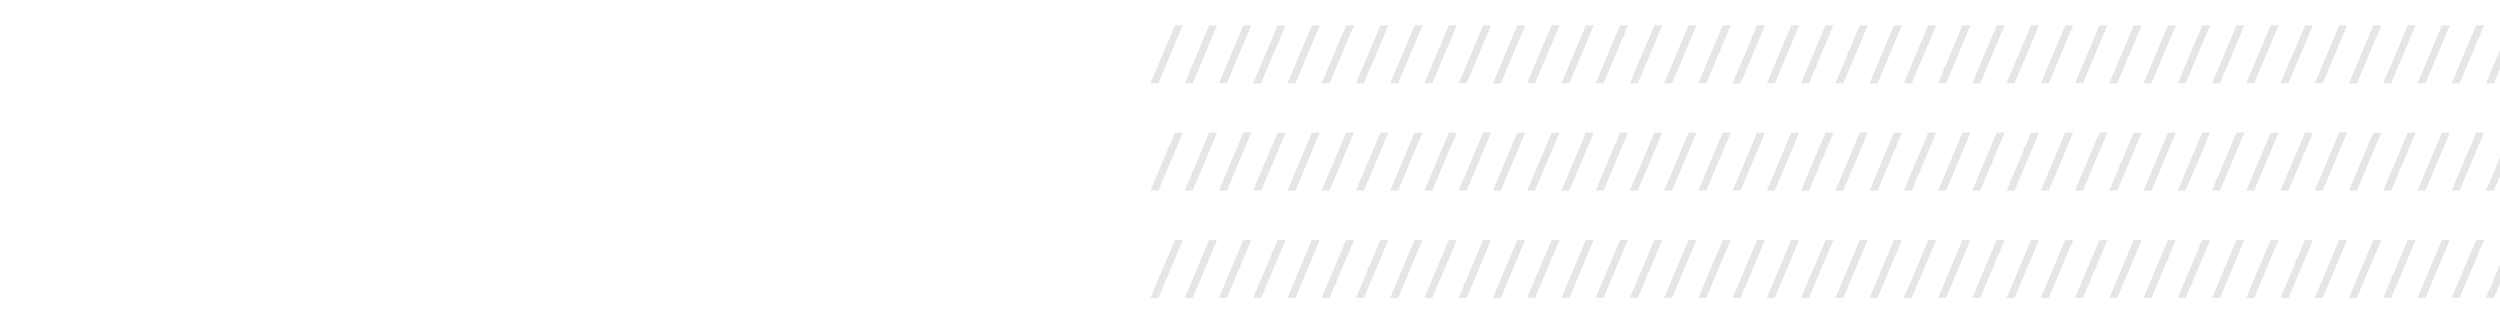
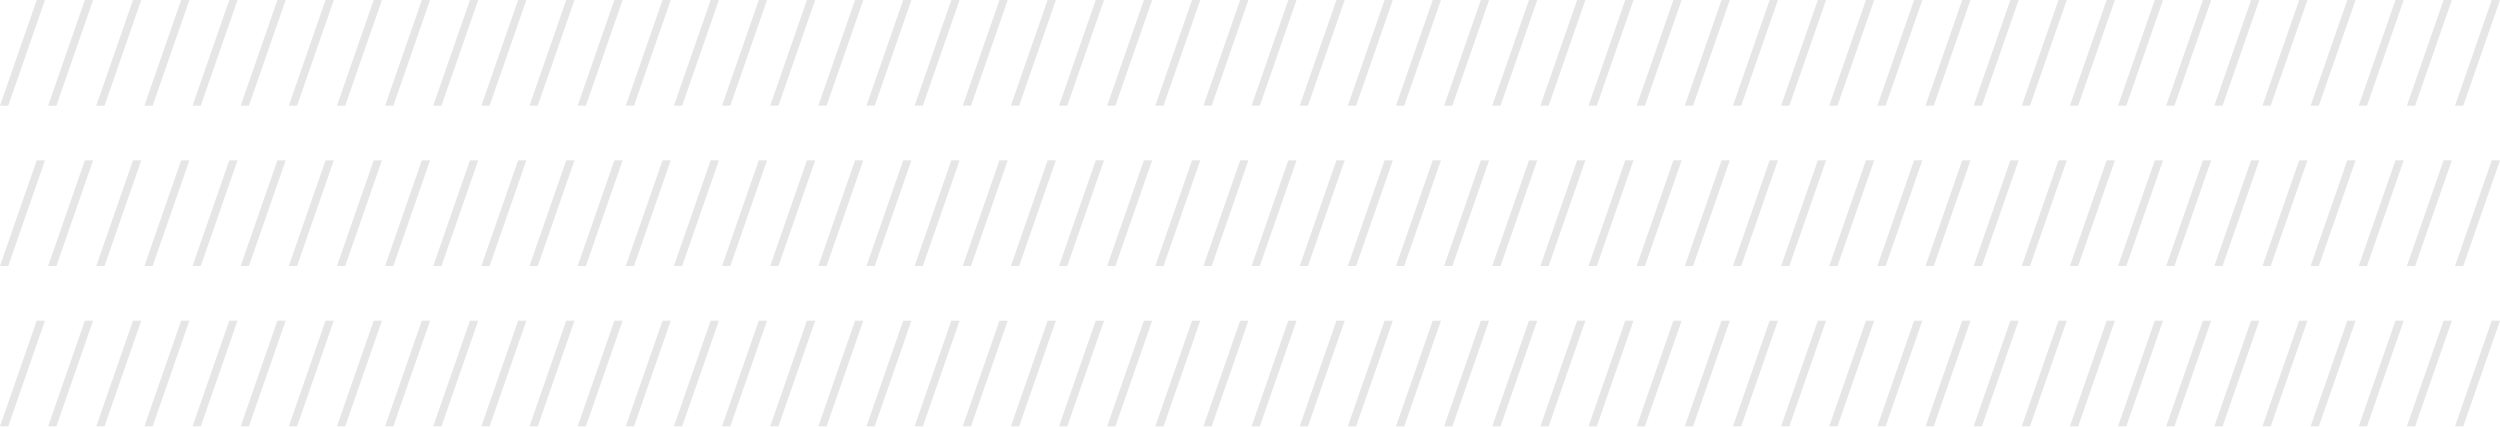
- <svg xmlns="http://www.w3.org/2000/svg" width="393.953mm" height="50.878mm" viewBox="0 0 393.953 50.878" version="1.1" id="svg485236">
+ <svg xmlns="http://www.w3.org/2000/svg" width="263.66mm" height="44.96mm" viewBox="0 0 263.66 44.96" version="1.1" id="svg485236">
  <defs id="defs485233" />
-   <g id="layer1" transform="matrix(1.142135,0,0,1.008517,310.5641,-160.0897)">
-     <text xml:space="preserve" style="font-style:normal;font-weight:normal;font-size:12.7px;line-height:0.85;font-family:sans-serif;fill:#e6e6e6;fill-opacity:1;stroke:none;stroke-width:0.501" x="-113.314" y="171.759" id="text223603-8-3-1-1-3-7-9-8-8-9-7-7-0-1-3-4-3">
-       <tspan style="font-style:normal;font-variant:normal;font-weight:normal;font-stretch:normal;font-size:12.7px;font-family:'IBM Plex Mono';-inkscape-font-specification:'IBM Plex Mono';fill:#e6e6e6;fill-opacity:1;stroke-width:0.501" x="-113.314" y="171.759" id="tspan24320-9-2-1-7-7">////////////////////////////////////////////////////</tspan>
-     </text>
-     <text xml:space="preserve" style="font-style:normal;font-weight:normal;font-size:12.7px;line-height:0.85;font-family:sans-serif;fill:#e6e6e6;fill-opacity:1;stroke:none;stroke-width:0.501" x="-113.314" y="188.525" id="text223603-8-3-1-1-3-7-9-8-8-9-7-7-0-1-3-4-3-4">
-       <tspan style="font-style:normal;font-variant:normal;font-weight:normal;font-stretch:normal;font-size:12.7px;font-family:'IBM Plex Mono';-inkscape-font-specification:'IBM Plex Mono';fill:#e6e6e6;fill-opacity:1;stroke-width:0.501" x="-113.314" y="188.525" id="tspan24320-9-2-1-7-7-5">////////////////////////////////////////////////////</tspan>
-     </text>
-     <text xml:space="preserve" style="font-style:normal;font-weight:normal;font-size:12.7px;line-height:0.85;font-family:sans-serif;fill:#e6e6e6;fill-opacity:1;stroke:none;stroke-width:0.501" x="-113.314" y="205.291" id="text223603-8-3-1-1-3-7-9-8-8-9-7-7-0-1-3-4-3-4-5">
-       <tspan style="font-style:normal;font-variant:normal;font-weight:normal;font-stretch:normal;font-size:12.7px;font-family:'IBM Plex Mono';-inkscape-font-specification:'IBM Plex Mono';fill:#e6e6e6;fill-opacity:1;stroke-width:0.501" x="-113.314" y="205.291" id="tspan24320-9-2-1-7-7-5-7">////////////////////////////////////////////////////</tspan>
-     </text>
+   <g id="layer1" transform="matrix(1.142135,0,0,1.008517,129.2747,-164.1283)">
+     <g aria-label="////////////////////////////////////////////////////" id="text223603-8-3-1-1-3-7-9-8-8-9-7-7-0-1-3-4-3" style="font-size:12.7px;line-height:0.85;fill:#e6e6e6;stroke-width:0.501">
+       <path d="m -113.187,173.791 h 0.762 l 3.391,-11.049 h -0.762 z" style="font-family:'IBM Plex Mono';-inkscape-font-specification:'IBM Plex Mono'" id="path302" />
+       <path d="m -108.742,173.791 h 0.762 l 3.391,-11.049 h -0.762 z" style="font-family:'IBM Plex Mono';-inkscape-font-specification:'IBM Plex Mono'" id="path304" />
+       <path d="m -104.297,173.791 h 0.762 l 3.391,-11.049 h -0.762 z" style="font-family:'IBM Plex Mono';-inkscape-font-specification:'IBM Plex Mono'" id="path306" />
+       <path d="m -99.852,173.791 h 0.762 l 3.391,-11.049 h -0.762 z" style="font-family:'IBM Plex Mono';-inkscape-font-specification:'IBM Plex Mono'" id="path308" />
+       <path d="m -95.407,173.791 h 0.762 l 3.391,-11.049 h -0.762 z" style="font-family:'IBM Plex Mono';-inkscape-font-specification:'IBM Plex Mono'" id="path310" />
+       <path d="m -90.962,173.791 h 0.762 l 3.391,-11.049 h -0.762 z" style="font-family:'IBM Plex Mono';-inkscape-font-specification:'IBM Plex Mono'" id="path312" />
+       <path d="m -86.517,173.791 h 0.762 l 3.391,-11.049 h -0.762 z" style="font-family:'IBM Plex Mono';-inkscape-font-specification:'IBM Plex Mono'" id="path314" />
+       <path d="m -82.072,173.791 h 0.762 l 3.391,-11.049 h -0.762 z" style="font-family:'IBM Plex Mono';-inkscape-font-specification:'IBM Plex Mono'" id="path316" />
+       <path d="m -77.627,173.791 h 0.762 l 3.391,-11.049 h -0.762 z" style="font-family:'IBM Plex Mono';-inkscape-font-specification:'IBM Plex Mono'" id="path318" />
+       <path d="m -73.182,173.791 h 0.762 l 3.391,-11.049 h -0.762 z" style="font-family:'IBM Plex Mono';-inkscape-font-specification:'IBM Plex Mono'" id="path320" />
+       <path d="m -68.737,173.791 h 0.762 l 3.391,-11.049 h -0.762 z" style="font-family:'IBM Plex Mono';-inkscape-font-specification:'IBM Plex Mono'" id="path322" />
+       <path d="m -64.292,173.791 h 0.762 l 3.391,-11.049 h -0.762 z" style="font-family:'IBM Plex Mono';-inkscape-font-specification:'IBM Plex Mono'" id="path324" />
+       <path d="m -59.847,173.791 h 0.762 l 3.391,-11.049 h -0.762 z" style="font-family:'IBM Plex Mono';-inkscape-font-specification:'IBM Plex Mono'" id="path326" />
+       <path d="m -55.402,173.791 h 0.762 l 3.391,-11.049 h -0.762 z" style="font-family:'IBM Plex Mono';-inkscape-font-specification:'IBM Plex Mono'" id="path328" />
+       <path d="m -50.957,173.791 h 0.762 l 3.391,-11.049 h -0.762 z" style="font-family:'IBM Plex Mono';-inkscape-font-specification:'IBM Plex Mono'" id="path330" />
+       <path d="m -46.512,173.791 h 0.762 l 3.391,-11.049 h -0.762 z" style="font-family:'IBM Plex Mono';-inkscape-font-specification:'IBM Plex Mono'" id="path332" />
+       <path d="m -42.067,173.791 h 0.762 l 3.391,-11.049 h -0.762 z" style="font-family:'IBM Plex Mono';-inkscape-font-specification:'IBM Plex Mono'" id="path334" />
+       <path d="m -37.622,173.791 h 0.762 l 3.391,-11.049 h -0.762 z" style="font-family:'IBM Plex Mono';-inkscape-font-specification:'IBM Plex Mono'" id="path336" />
+       <path d="m -33.177,173.791 h 0.762 l 3.391,-11.049 h -0.762 z" style="font-family:'IBM Plex Mono';-inkscape-font-specification:'IBM Plex Mono'" id="path338" />
+       <path d="m -28.732,173.791 h 0.762 l 3.391,-11.049 h -0.762 z" style="font-family:'IBM Plex Mono';-inkscape-font-specification:'IBM Plex Mono'" id="path340" />
+       <path d="m -24.287,173.791 h 0.762 l 3.391,-11.049 h -0.762 z" style="font-family:'IBM Plex Mono';-inkscape-font-specification:'IBM Plex Mono'" id="path342" />
+       <path d="m -19.842,173.791 h 0.762 l 3.391,-11.049 h -0.762 z" style="font-family:'IBM Plex Mono';-inkscape-font-specification:'IBM Plex Mono'" id="path344" />
+       <path d="m -15.397,173.791 h 0.762 l 3.391,-11.049 h -0.762 z" style="font-family:'IBM Plex Mono';-inkscape-font-specification:'IBM Plex Mono'" id="path346" />
+       <path d="m -10.952,173.791 h 0.762 l 3.391,-11.049 h -0.762 z" style="font-family:'IBM Plex Mono';-inkscape-font-specification:'IBM Plex Mono'" id="path348" />
+       <path d="m -6.507,173.791 h 0.762 l 3.391,-11.049 h -0.762 z" style="font-family:'IBM Plex Mono';-inkscape-font-specification:'IBM Plex Mono'" id="path350" />
+       <path d="m -2.062,173.791 h 0.762 l 3.391,-11.049 H 1.329 Z" style="font-family:'IBM Plex Mono';-inkscape-font-specification:'IBM Plex Mono'" id="path352" />
+       <path d="m 2.383,173.791 h 0.762 l 3.391,-11.049 h -0.762 z" style="font-family:'IBM Plex Mono';-inkscape-font-specification:'IBM Plex Mono'" id="path354" />
+       <path d="m 6.828,173.791 h 0.762 l 3.391,-11.049 h -0.762 z" style="font-family:'IBM Plex Mono';-inkscape-font-specification:'IBM Plex Mono'" id="path356" />
+       <path d="m 11.273,173.791 h 0.762 l 3.391,-11.049 h -0.762 z" style="font-family:'IBM Plex Mono';-inkscape-font-specification:'IBM Plex Mono'" id="path358" />
+       <path d="m 15.718,173.791 h 0.762 l 3.391,-11.049 h -0.762 z" style="font-family:'IBM Plex Mono';-inkscape-font-specification:'IBM Plex Mono'" id="path360" />
+       <path d="m 20.163,173.791 h 0.762 l 3.391,-11.049 h -0.762 z" style="font-family:'IBM Plex Mono';-inkscape-font-specification:'IBM Plex Mono'" id="path362" />
+       <path d="m 24.608,173.791 h 0.762 l 3.391,-11.049 h -0.762 z" style="font-family:'IBM Plex Mono';-inkscape-font-specification:'IBM Plex Mono'" id="path364" />
+       <path d="m 29.053,173.791 h 0.762 l 3.391,-11.049 h -0.762 z" style="font-family:'IBM Plex Mono';-inkscape-font-specification:'IBM Plex Mono'" id="path366" />
+       <path d="m 33.498,173.791 h 0.762 l 3.391,-11.049 h -0.762 z" style="font-family:'IBM Plex Mono';-inkscape-font-specification:'IBM Plex Mono'" id="path368" />
+       <path d="m 37.943,173.791 h 0.762 l 3.391,-11.049 h -0.762 z" style="font-family:'IBM Plex Mono';-inkscape-font-specification:'IBM Plex Mono'" id="path370" />
+       <path d="m 42.388,173.791 h 0.762 l 3.391,-11.049 h -0.762 z" style="font-family:'IBM Plex Mono';-inkscape-font-specification:'IBM Plex Mono'" id="path372" />
+       <path d="m 46.833,173.791 h 0.762 l 3.391,-11.049 h -0.762 z" style="font-family:'IBM Plex Mono';-inkscape-font-specification:'IBM Plex Mono'" id="path374" />
+       <path d="m 51.278,173.791 h 0.762 l 3.391,-11.049 h -0.762 z" style="font-family:'IBM Plex Mono';-inkscape-font-specification:'IBM Plex Mono'" id="path376" />
+       <path d="m 55.723,173.791 h 0.762 l 3.391,-11.049 h -0.762 z" style="font-family:'IBM Plex Mono';-inkscape-font-specification:'IBM Plex Mono'" id="path378" />
+       <path d="m 60.168,173.791 h 0.762 l 3.391,-11.049 h -0.762 z" style="font-family:'IBM Plex Mono';-inkscape-font-specification:'IBM Plex Mono'" id="path380" />
+       <path d="m 64.613,173.791 h 0.762 l 3.391,-11.049 h -0.762 z" style="font-family:'IBM Plex Mono';-inkscape-font-specification:'IBM Plex Mono'" id="path382" />
+       <path d="m 69.058,173.791 h 0.762 l 3.391,-11.049 h -0.762 z" style="font-family:'IBM Plex Mono';-inkscape-font-specification:'IBM Plex Mono'" id="path384" />
+       <path d="m 73.503,173.791 h 0.762 l 3.391,-11.049 h -0.762 z" style="font-family:'IBM Plex Mono';-inkscape-font-specification:'IBM Plex Mono'" id="path386" />
+       <path d="m 77.948,173.791 h 0.762 l 3.391,-11.049 h -0.762 z" style="font-family:'IBM Plex Mono';-inkscape-font-specification:'IBM Plex Mono'" id="path388" />
+       <path d="m 82.393,173.791 h 0.762 l 3.391,-11.049 h -0.762 z" style="font-family:'IBM Plex Mono';-inkscape-font-specification:'IBM Plex Mono'" id="path390" />
+       <path d="m 86.838,173.791 h 0.762 l 3.391,-11.049 h -0.762 z" style="font-family:'IBM Plex Mono';-inkscape-font-specification:'IBM Plex Mono'" id="path392" />
+       <path d="m 91.283,173.791 h 0.762 l 3.391,-11.049 h -0.762 z" style="font-family:'IBM Plex Mono';-inkscape-font-specification:'IBM Plex Mono'" id="path394" />
+       <path d="m 95.728,173.791 h 0.762 l 3.391,-11.049 h -0.762 z" style="font-family:'IBM Plex Mono';-inkscape-font-specification:'IBM Plex Mono'" id="path396" />
+       <path d="m 100.173,173.791 h 0.762 l 3.391,-11.049 h -0.762 z" style="font-family:'IBM Plex Mono';-inkscape-font-specification:'IBM Plex Mono'" id="path398" />
+       <path d="m 104.618,173.791 h 0.762 l 3.391,-11.049 h -0.762 z" style="font-family:'IBM Plex Mono';-inkscape-font-specification:'IBM Plex Mono'" id="path400" />
+       <path d="m 109.063,173.791 h 0.762 l 3.391,-11.049 h -0.762 z" style="font-family:'IBM Plex Mono';-inkscape-font-specification:'IBM Plex Mono'" id="path402" />
+       <path d="m 113.508,173.791 h 0.762 l 3.391,-11.049 h -0.762 z" style="font-family:'IBM Plex Mono';-inkscape-font-specification:'IBM Plex Mono'" id="path404" />
+     </g>
+     <g aria-label="////////////////////////////////////////////////////" id="text223603-8-3-1-1-3-7-9-8-8-9-7-7-0-1-3-4-3-4" style="font-size:12.7px;line-height:0.85;fill:#e6e6e6;stroke-width:0.501">
+       <path d="m -113.187,190.557 h 0.762 l 3.391,-11.049 h -0.762 z" style="font-family:'IBM Plex Mono';-inkscape-font-specification:'IBM Plex Mono'" id="path407" />
+       <path d="m -108.742,190.557 h 0.762 l 3.391,-11.049 h -0.762 z" style="font-family:'IBM Plex Mono';-inkscape-font-specification:'IBM Plex Mono'" id="path409" />
+       <path d="m -104.297,190.557 h 0.762 l 3.391,-11.049 h -0.762 z" style="font-family:'IBM Plex Mono';-inkscape-font-specification:'IBM Plex Mono'" id="path411" />
+       <path d="m -99.852,190.557 h 0.762 l 3.391,-11.049 h -0.762 z" style="font-family:'IBM Plex Mono';-inkscape-font-specification:'IBM Plex Mono'" id="path413" />
+       <path d="m -95.407,190.557 h 0.762 l 3.391,-11.049 h -0.762 z" style="font-family:'IBM Plex Mono';-inkscape-font-specification:'IBM Plex Mono'" id="path415" />
+       <path d="m -90.962,190.557 h 0.762 l 3.391,-11.049 h -0.762 z" style="font-family:'IBM Plex Mono';-inkscape-font-specification:'IBM Plex Mono'" id="path417" />
+       <path d="m -86.517,190.557 h 0.762 l 3.391,-11.049 h -0.762 z" style="font-family:'IBM Plex Mono';-inkscape-font-specification:'IBM Plex Mono'" id="path419" />
+       <path d="m -82.072,190.557 h 0.762 l 3.391,-11.049 h -0.762 z" style="font-family:'IBM Plex Mono';-inkscape-font-specification:'IBM Plex Mono'" id="path421" />
+       <path d="m -77.627,190.557 h 0.762 l 3.391,-11.049 h -0.762 z" style="font-family:'IBM Plex Mono';-inkscape-font-specification:'IBM Plex Mono'" id="path423" />
+       <path d="m -73.182,190.557 h 0.762 l 3.391,-11.049 h -0.762 z" style="font-family:'IBM Plex Mono';-inkscape-font-specification:'IBM Plex Mono'" id="path425" />
+       <path d="m -68.737,190.557 h 0.762 l 3.391,-11.049 h -0.762 z" style="font-family:'IBM Plex Mono';-inkscape-font-specification:'IBM Plex Mono'" id="path427" />
+       <path d="m -64.292,190.557 h 0.762 l 3.391,-11.049 h -0.762 z" style="font-family:'IBM Plex Mono';-inkscape-font-specification:'IBM Plex Mono'" id="path429" />
+       <path d="m -59.847,190.557 h 0.762 l 3.391,-11.049 h -0.762 z" style="font-family:'IBM Plex Mono';-inkscape-font-specification:'IBM Plex Mono'" id="path431" />
+       <path d="m -55.402,190.557 h 0.762 l 3.391,-11.049 h -0.762 z" style="font-family:'IBM Plex Mono';-inkscape-font-specification:'IBM Plex Mono'" id="path433" />
+       <path d="m -50.957,190.557 h 0.762 l 3.391,-11.049 h -0.762 z" style="font-family:'IBM Plex Mono';-inkscape-font-specification:'IBM Plex Mono'" id="path435" />
+       <path d="m -46.512,190.557 h 0.762 l 3.391,-11.049 h -0.762 z" style="font-family:'IBM Plex Mono';-inkscape-font-specification:'IBM Plex Mono'" id="path437" />
+       <path d="m -42.067,190.557 h 0.762 l 3.391,-11.049 h -0.762 z" style="font-family:'IBM Plex Mono';-inkscape-font-specification:'IBM Plex Mono'" id="path439" />
+       <path d="m -37.622,190.557 h 0.762 l 3.391,-11.049 h -0.762 z" style="font-family:'IBM Plex Mono';-inkscape-font-specification:'IBM Plex Mono'" id="path441" />
+       <path d="m -33.177,190.557 h 0.762 l 3.391,-11.049 h -0.762 z" style="font-family:'IBM Plex Mono';-inkscape-font-specification:'IBM Plex Mono'" id="path443" />
+       <path d="m -28.732,190.557 h 0.762 l 3.391,-11.049 h -0.762 z" style="font-family:'IBM Plex Mono';-inkscape-font-specification:'IBM Plex Mono'" id="path445" />
+       <path d="m -24.287,190.557 h 0.762 l 3.391,-11.049 h -0.762 z" style="font-family:'IBM Plex Mono';-inkscape-font-specification:'IBM Plex Mono'" id="path447" />
+       <path d="m -19.842,190.557 h 0.762 l 3.391,-11.049 h -0.762 z" style="font-family:'IBM Plex Mono';-inkscape-font-specification:'IBM Plex Mono'" id="path449" />
+       <path d="m -15.397,190.557 h 0.762 l 3.391,-11.049 h -0.762 z" style="font-family:'IBM Plex Mono';-inkscape-font-specification:'IBM Plex Mono'" id="path451" />
+       <path d="m -10.952,190.557 h 0.762 l 3.391,-11.049 h -0.762 z" style="font-family:'IBM Plex Mono';-inkscape-font-specification:'IBM Plex Mono'" id="path453" />
+       <path d="m -6.507,190.557 h 0.762 l 3.391,-11.049 h -0.762 z" style="font-family:'IBM Plex Mono';-inkscape-font-specification:'IBM Plex Mono'" id="path455" />
+       <path d="m -2.062,190.557 h 0.762 l 3.391,-11.049 H 1.329 Z" style="font-family:'IBM Plex Mono';-inkscape-font-specification:'IBM Plex Mono'" id="path457" />
+       <path d="m 2.383,190.557 h 0.762 l 3.391,-11.049 h -0.762 z" style="font-family:'IBM Plex Mono';-inkscape-font-specification:'IBM Plex Mono'" id="path459" />
+       <path d="m 6.828,190.557 h 0.762 l 3.391,-11.049 h -0.762 z" style="font-family:'IBM Plex Mono';-inkscape-font-specification:'IBM Plex Mono'" id="path461" />
+       <path d="m 11.273,190.557 h 0.762 l 3.391,-11.049 h -0.762 z" style="font-family:'IBM Plex Mono';-inkscape-font-specification:'IBM Plex Mono'" id="path463" />
+       <path d="m 15.718,190.557 h 0.762 l 3.391,-11.049 h -0.762 z" style="font-family:'IBM Plex Mono';-inkscape-font-specification:'IBM Plex Mono'" id="path465" />
+       <path d="m 20.163,190.557 h 0.762 l 3.391,-11.049 h -0.762 z" style="font-family:'IBM Plex Mono';-inkscape-font-specification:'IBM Plex Mono'" id="path467" />
+       <path d="m 24.608,190.557 h 0.762 l 3.391,-11.049 h -0.762 z" style="font-family:'IBM Plex Mono';-inkscape-font-specification:'IBM Plex Mono'" id="path469" />
+       <path d="m 29.053,190.557 h 0.762 l 3.391,-11.049 h -0.762 z" style="font-family:'IBM Plex Mono';-inkscape-font-specification:'IBM Plex Mono'" id="path471" />
+       <path d="m 33.498,190.557 h 0.762 l 3.391,-11.049 h -0.762 z" style="font-family:'IBM Plex Mono';-inkscape-font-specification:'IBM Plex Mono'" id="path473" />
+       <path d="m 37.943,190.557 h 0.762 l 3.391,-11.049 h -0.762 z" style="font-family:'IBM Plex Mono';-inkscape-font-specification:'IBM Plex Mono'" id="path475" />
+       <path d="m 42.388,190.557 h 0.762 l 3.391,-11.049 h -0.762 z" style="font-family:'IBM Plex Mono';-inkscape-font-specification:'IBM Plex Mono'" id="path477" />
+       <path d="m 46.833,190.557 h 0.762 l 3.391,-11.049 h -0.762 z" style="font-family:'IBM Plex Mono';-inkscape-font-specification:'IBM Plex Mono'" id="path479" />
+       <path d="m 51.278,190.557 h 0.762 l 3.391,-11.049 h -0.762 z" style="font-family:'IBM Plex Mono';-inkscape-font-specification:'IBM Plex Mono'" id="path481" />
+       <path d="m 55.723,190.557 h 0.762 l 3.391,-11.049 h -0.762 z" style="font-family:'IBM Plex Mono';-inkscape-font-specification:'IBM Plex Mono'" id="path483" />
+       <path d="m 60.168,190.557 h 0.762 l 3.391,-11.049 h -0.762 z" style="font-family:'IBM Plex Mono';-inkscape-font-specification:'IBM Plex Mono'" id="path485" />
+       <path d="m 64.613,190.557 h 0.762 l 3.391,-11.049 h -0.762 z" style="font-family:'IBM Plex Mono';-inkscape-font-specification:'IBM Plex Mono'" id="path487" />
+       <path d="m 69.058,190.557 h 0.762 l 3.391,-11.049 h -0.762 z" style="font-family:'IBM Plex Mono';-inkscape-font-specification:'IBM Plex Mono'" id="path489" />
+       <path d="m 73.503,190.557 h 0.762 l 3.391,-11.049 h -0.762 z" style="font-family:'IBM Plex Mono';-inkscape-font-specification:'IBM Plex Mono'" id="path491" />
+       <path d="m 77.948,190.557 h 0.762 l 3.391,-11.049 h -0.762 z" style="font-family:'IBM Plex Mono';-inkscape-font-specification:'IBM Plex Mono'" id="path493" />
+       <path d="m 82.393,190.557 h 0.762 l 3.391,-11.049 h -0.762 z" style="font-family:'IBM Plex Mono';-inkscape-font-specification:'IBM Plex Mono'" id="path495" />
+       <path d="m 86.838,190.557 h 0.762 l 3.391,-11.049 h -0.762 z" style="font-family:'IBM Plex Mono';-inkscape-font-specification:'IBM Plex Mono'" id="path497" />
+       <path d="m 91.283,190.557 h 0.762 l 3.391,-11.049 h -0.762 z" style="font-family:'IBM Plex Mono';-inkscape-font-specification:'IBM Plex Mono'" id="path499" />
+       <path d="m 95.728,190.557 h 0.762 l 3.391,-11.049 h -0.762 z" style="font-family:'IBM Plex Mono';-inkscape-font-specification:'IBM Plex Mono'" id="path501" />
+       <path d="m 100.173,190.557 h 0.762 l 3.391,-11.049 h -0.762 z" style="font-family:'IBM Plex Mono';-inkscape-font-specification:'IBM Plex Mono'" id="path503" />
+       <path d="m 104.618,190.557 h 0.762 l 3.391,-11.049 h -0.762 z" style="font-family:'IBM Plex Mono';-inkscape-font-specification:'IBM Plex Mono'" id="path505" />
+       <path d="m 109.063,190.557 h 0.762 l 3.391,-11.049 h -0.762 z" style="font-family:'IBM Plex Mono';-inkscape-font-specification:'IBM Plex Mono'" id="path507" />
+       <path d="m 113.508,190.557 h 0.762 l 3.391,-11.049 h -0.762 z" style="font-family:'IBM Plex Mono';-inkscape-font-specification:'IBM Plex Mono'" id="path509" />
+     </g>
+     <g aria-label="////////////////////////////////////////////////////" id="text223603-8-3-1-1-3-7-9-8-8-9-7-7-0-1-3-4-3-4-5" style="font-size:12.7px;line-height:0.85;fill:#e6e6e6;stroke-width:0.501">
+       <path d="m -113.187,207.323 h 0.762 l 3.391,-11.049 h -0.762 z" style="font-family:'IBM Plex Mono';-inkscape-font-specification:'IBM Plex Mono'" id="path512" />
+       <path d="m -108.742,207.323 h 0.762 l 3.391,-11.049 h -0.762 z" style="font-family:'IBM Plex Mono';-inkscape-font-specification:'IBM Plex Mono'" id="path514" />
+       <path d="m -104.297,207.323 h 0.762 l 3.391,-11.049 h -0.762 z" style="font-family:'IBM Plex Mono';-inkscape-font-specification:'IBM Plex Mono'" id="path516" />
+       <path d="m -99.852,207.323 h 0.762 l 3.391,-11.049 h -0.762 z" style="font-family:'IBM Plex Mono';-inkscape-font-specification:'IBM Plex Mono'" id="path518" />
+       <path d="m -95.407,207.323 h 0.762 l 3.391,-11.049 h -0.762 z" style="font-family:'IBM Plex Mono';-inkscape-font-specification:'IBM Plex Mono'" id="path520" />
+       <path d="m -90.962,207.323 h 0.762 l 3.391,-11.049 h -0.762 z" style="font-family:'IBM Plex Mono';-inkscape-font-specification:'IBM Plex Mono'" id="path522" />
+       <path d="m -86.517,207.323 h 0.762 l 3.391,-11.049 h -0.762 z" style="font-family:'IBM Plex Mono';-inkscape-font-specification:'IBM Plex Mono'" id="path524" />
+       <path d="m -82.072,207.323 h 0.762 l 3.391,-11.049 h -0.762 z" style="font-family:'IBM Plex Mono';-inkscape-font-specification:'IBM Plex Mono'" id="path526" />
+       <path d="m -77.627,207.323 h 0.762 l 3.391,-11.049 h -0.762 z" style="font-family:'IBM Plex Mono';-inkscape-font-specification:'IBM Plex Mono'" id="path528" />
+       <path d="m -73.182,207.323 h 0.762 l 3.391,-11.049 h -0.762 z" style="font-family:'IBM Plex Mono';-inkscape-font-specification:'IBM Plex Mono'" id="path530" />
+       <path d="m -68.737,207.323 h 0.762 l 3.391,-11.049 h -0.762 z" style="font-family:'IBM Plex Mono';-inkscape-font-specification:'IBM Plex Mono'" id="path532" />
+       <path d="m -64.292,207.323 h 0.762 l 3.391,-11.049 h -0.762 z" style="font-family:'IBM Plex Mono';-inkscape-font-specification:'IBM Plex Mono'" id="path534" />
+       <path d="m -59.847,207.323 h 0.762 l 3.391,-11.049 h -0.762 z" style="font-family:'IBM Plex Mono';-inkscape-font-specification:'IBM Plex Mono'" id="path536" />
+       <path d="m -55.402,207.323 h 0.762 l 3.391,-11.049 h -0.762 z" style="font-family:'IBM Plex Mono';-inkscape-font-specification:'IBM Plex Mono'" id="path538" />
+       <path d="m -50.957,207.323 h 0.762 l 3.391,-11.049 h -0.762 z" style="font-family:'IBM Plex Mono';-inkscape-font-specification:'IBM Plex Mono'" id="path540" />
+       <path d="m -46.512,207.323 h 0.762 l 3.391,-11.049 h -0.762 z" style="font-family:'IBM Plex Mono';-inkscape-font-specification:'IBM Plex Mono'" id="path542" />
+       <path d="m -42.067,207.323 h 0.762 l 3.391,-11.049 h -0.762 z" style="font-family:'IBM Plex Mono';-inkscape-font-specification:'IBM Plex Mono'" id="path544" />
+       <path d="m -37.622,207.323 h 0.762 l 3.391,-11.049 h -0.762 z" style="font-family:'IBM Plex Mono';-inkscape-font-specification:'IBM Plex Mono'" id="path546" />
+       <path d="m -33.177,207.323 h 0.762 l 3.391,-11.049 h -0.762 z" style="font-family:'IBM Plex Mono';-inkscape-font-specification:'IBM Plex Mono'" id="path548" />
+       <path d="m -28.732,207.323 h 0.762 l 3.391,-11.049 h -0.762 z" style="font-family:'IBM Plex Mono';-inkscape-font-specification:'IBM Plex Mono'" id="path550" />
+       <path d="m -24.287,207.323 h 0.762 l 3.391,-11.049 h -0.762 z" style="font-family:'IBM Plex Mono';-inkscape-font-specification:'IBM Plex Mono'" id="path552" />
+       <path d="m -19.842,207.323 h 0.762 l 3.391,-11.049 h -0.762 z" style="font-family:'IBM Plex Mono';-inkscape-font-specification:'IBM Plex Mono'" id="path554" />
+       <path d="m -15.397,207.323 h 0.762 l 3.391,-11.049 h -0.762 z" style="font-family:'IBM Plex Mono';-inkscape-font-specification:'IBM Plex Mono'" id="path556" />
+       <path d="m -10.952,207.323 h 0.762 l 3.391,-11.049 h -0.762 z" style="font-family:'IBM Plex Mono';-inkscape-font-specification:'IBM Plex Mono'" id="path558" />
+       <path d="m -6.507,207.323 h 0.762 l 3.391,-11.049 h -0.762 z" style="font-family:'IBM Plex Mono';-inkscape-font-specification:'IBM Plex Mono'" id="path560" />
+       <path d="m -2.062,207.323 h 0.762 l 3.391,-11.049 H 1.329 Z" style="font-family:'IBM Plex Mono';-inkscape-font-specification:'IBM Plex Mono'" id="path562" />
+       <path d="m 2.383,207.323 h 0.762 l 3.391,-11.049 h -0.762 z" style="font-family:'IBM Plex Mono';-inkscape-font-specification:'IBM Plex Mono'" id="path564" />
+       <path d="m 6.828,207.323 h 0.762 l 3.391,-11.049 h -0.762 z" style="font-family:'IBM Plex Mono';-inkscape-font-specification:'IBM Plex Mono'" id="path566" />
+       <path d="m 11.273,207.323 h 0.762 l 3.391,-11.049 h -0.762 z" style="font-family:'IBM Plex Mono';-inkscape-font-specification:'IBM Plex Mono'" id="path568" />
+       <path d="m 15.718,207.323 h 0.762 l 3.391,-11.049 h -0.762 z" style="font-family:'IBM Plex Mono';-inkscape-font-specification:'IBM Plex Mono'" id="path570" />
+       <path d="m 20.163,207.323 h 0.762 l 3.391,-11.049 h -0.762 z" style="font-family:'IBM Plex Mono';-inkscape-font-specification:'IBM Plex Mono'" id="path572" />
+       <path d="m 24.608,207.323 h 0.762 l 3.391,-11.049 h -0.762 z" style="font-family:'IBM Plex Mono';-inkscape-font-specification:'IBM Plex Mono'" id="path574" />
+       <path d="m 29.053,207.323 h 0.762 l 3.391,-11.049 h -0.762 z" style="font-family:'IBM Plex Mono';-inkscape-font-specification:'IBM Plex Mono'" id="path576" />
+       <path d="m 33.498,207.323 h 0.762 l 3.391,-11.049 h -0.762 z" style="font-family:'IBM Plex Mono';-inkscape-font-specification:'IBM Plex Mono'" id="path578" />
+       <path d="m 37.943,207.323 h 0.762 l 3.391,-11.049 h -0.762 z" style="font-family:'IBM Plex Mono';-inkscape-font-specification:'IBM Plex Mono'" id="path580" />
+       <path d="m 42.388,207.323 h 0.762 l 3.391,-11.049 h -0.762 z" style="font-family:'IBM Plex Mono';-inkscape-font-specification:'IBM Plex Mono'" id="path582" />
+       <path d="m 46.833,207.323 h 0.762 l 3.391,-11.049 h -0.762 z" style="font-family:'IBM Plex Mono';-inkscape-font-specification:'IBM Plex Mono'" id="path584" />
+       <path d="m 51.278,207.323 h 0.762 l 3.391,-11.049 h -0.762 z" style="font-family:'IBM Plex Mono';-inkscape-font-specification:'IBM Plex Mono'" id="path586" />
+       <path d="m 55.723,207.323 h 0.762 l 3.391,-11.049 h -0.762 z" style="font-family:'IBM Plex Mono';-inkscape-font-specification:'IBM Plex Mono'" id="path588" />
+       <path d="m 60.168,207.323 h 0.762 l 3.391,-11.049 h -0.762 z" style="font-family:'IBM Plex Mono';-inkscape-font-specification:'IBM Plex Mono'" id="path590" />
+       <path d="m 64.613,207.323 h 0.762 l 3.391,-11.049 h -0.762 z" style="font-family:'IBM Plex Mono';-inkscape-font-specification:'IBM Plex Mono'" id="path592" />
+       <path d="m 69.058,207.323 h 0.762 l 3.391,-11.049 h -0.762 z" style="font-family:'IBM Plex Mono';-inkscape-font-specification:'IBM Plex Mono'" id="path594" />
+       <path d="m 73.503,207.323 h 0.762 l 3.391,-11.049 h -0.762 z" style="font-family:'IBM Plex Mono';-inkscape-font-specification:'IBM Plex Mono'" id="path596" />
+       <path d="m 77.948,207.323 h 0.762 l 3.391,-11.049 h -0.762 z" style="font-family:'IBM Plex Mono';-inkscape-font-specification:'IBM Plex Mono'" id="path598" />
+       <path d="m 82.393,207.323 h 0.762 l 3.391,-11.049 h -0.762 z" style="font-family:'IBM Plex Mono';-inkscape-font-specification:'IBM Plex Mono'" id="path600" />
+       <path d="m 86.838,207.323 h 0.762 l 3.391,-11.049 h -0.762 z" style="font-family:'IBM Plex Mono';-inkscape-font-specification:'IBM Plex Mono'" id="path602" />
+       <path d="m 91.283,207.323 h 0.762 l 3.391,-11.049 h -0.762 z" style="font-family:'IBM Plex Mono';-inkscape-font-specification:'IBM Plex Mono'" id="path604" />
+       <path d="m 95.728,207.323 h 0.762 l 3.391,-11.049 h -0.762 z" style="font-family:'IBM Plex Mono';-inkscape-font-specification:'IBM Plex Mono'" id="path606" />
+       <path d="m 100.173,207.323 h 0.762 l 3.391,-11.049 h -0.762 z" style="font-family:'IBM Plex Mono';-inkscape-font-specification:'IBM Plex Mono'" id="path608" />
+       <path d="m 104.618,207.323 h 0.762 l 3.391,-11.049 h -0.762 z" style="font-family:'IBM Plex Mono';-inkscape-font-specification:'IBM Plex Mono'" id="path610" />
+       <path d="m 109.063,207.323 h 0.762 l 3.391,-11.049 h -0.762 z" style="font-family:'IBM Plex Mono';-inkscape-font-specification:'IBM Plex Mono'" id="path612" />
+       <path d="m 113.508,207.323 h 0.762 l 3.391,-11.049 h -0.762 z" style="font-family:'IBM Plex Mono';-inkscape-font-specification:'IBM Plex Mono'" id="path614" />
+     </g>
  </g>
</svg>
